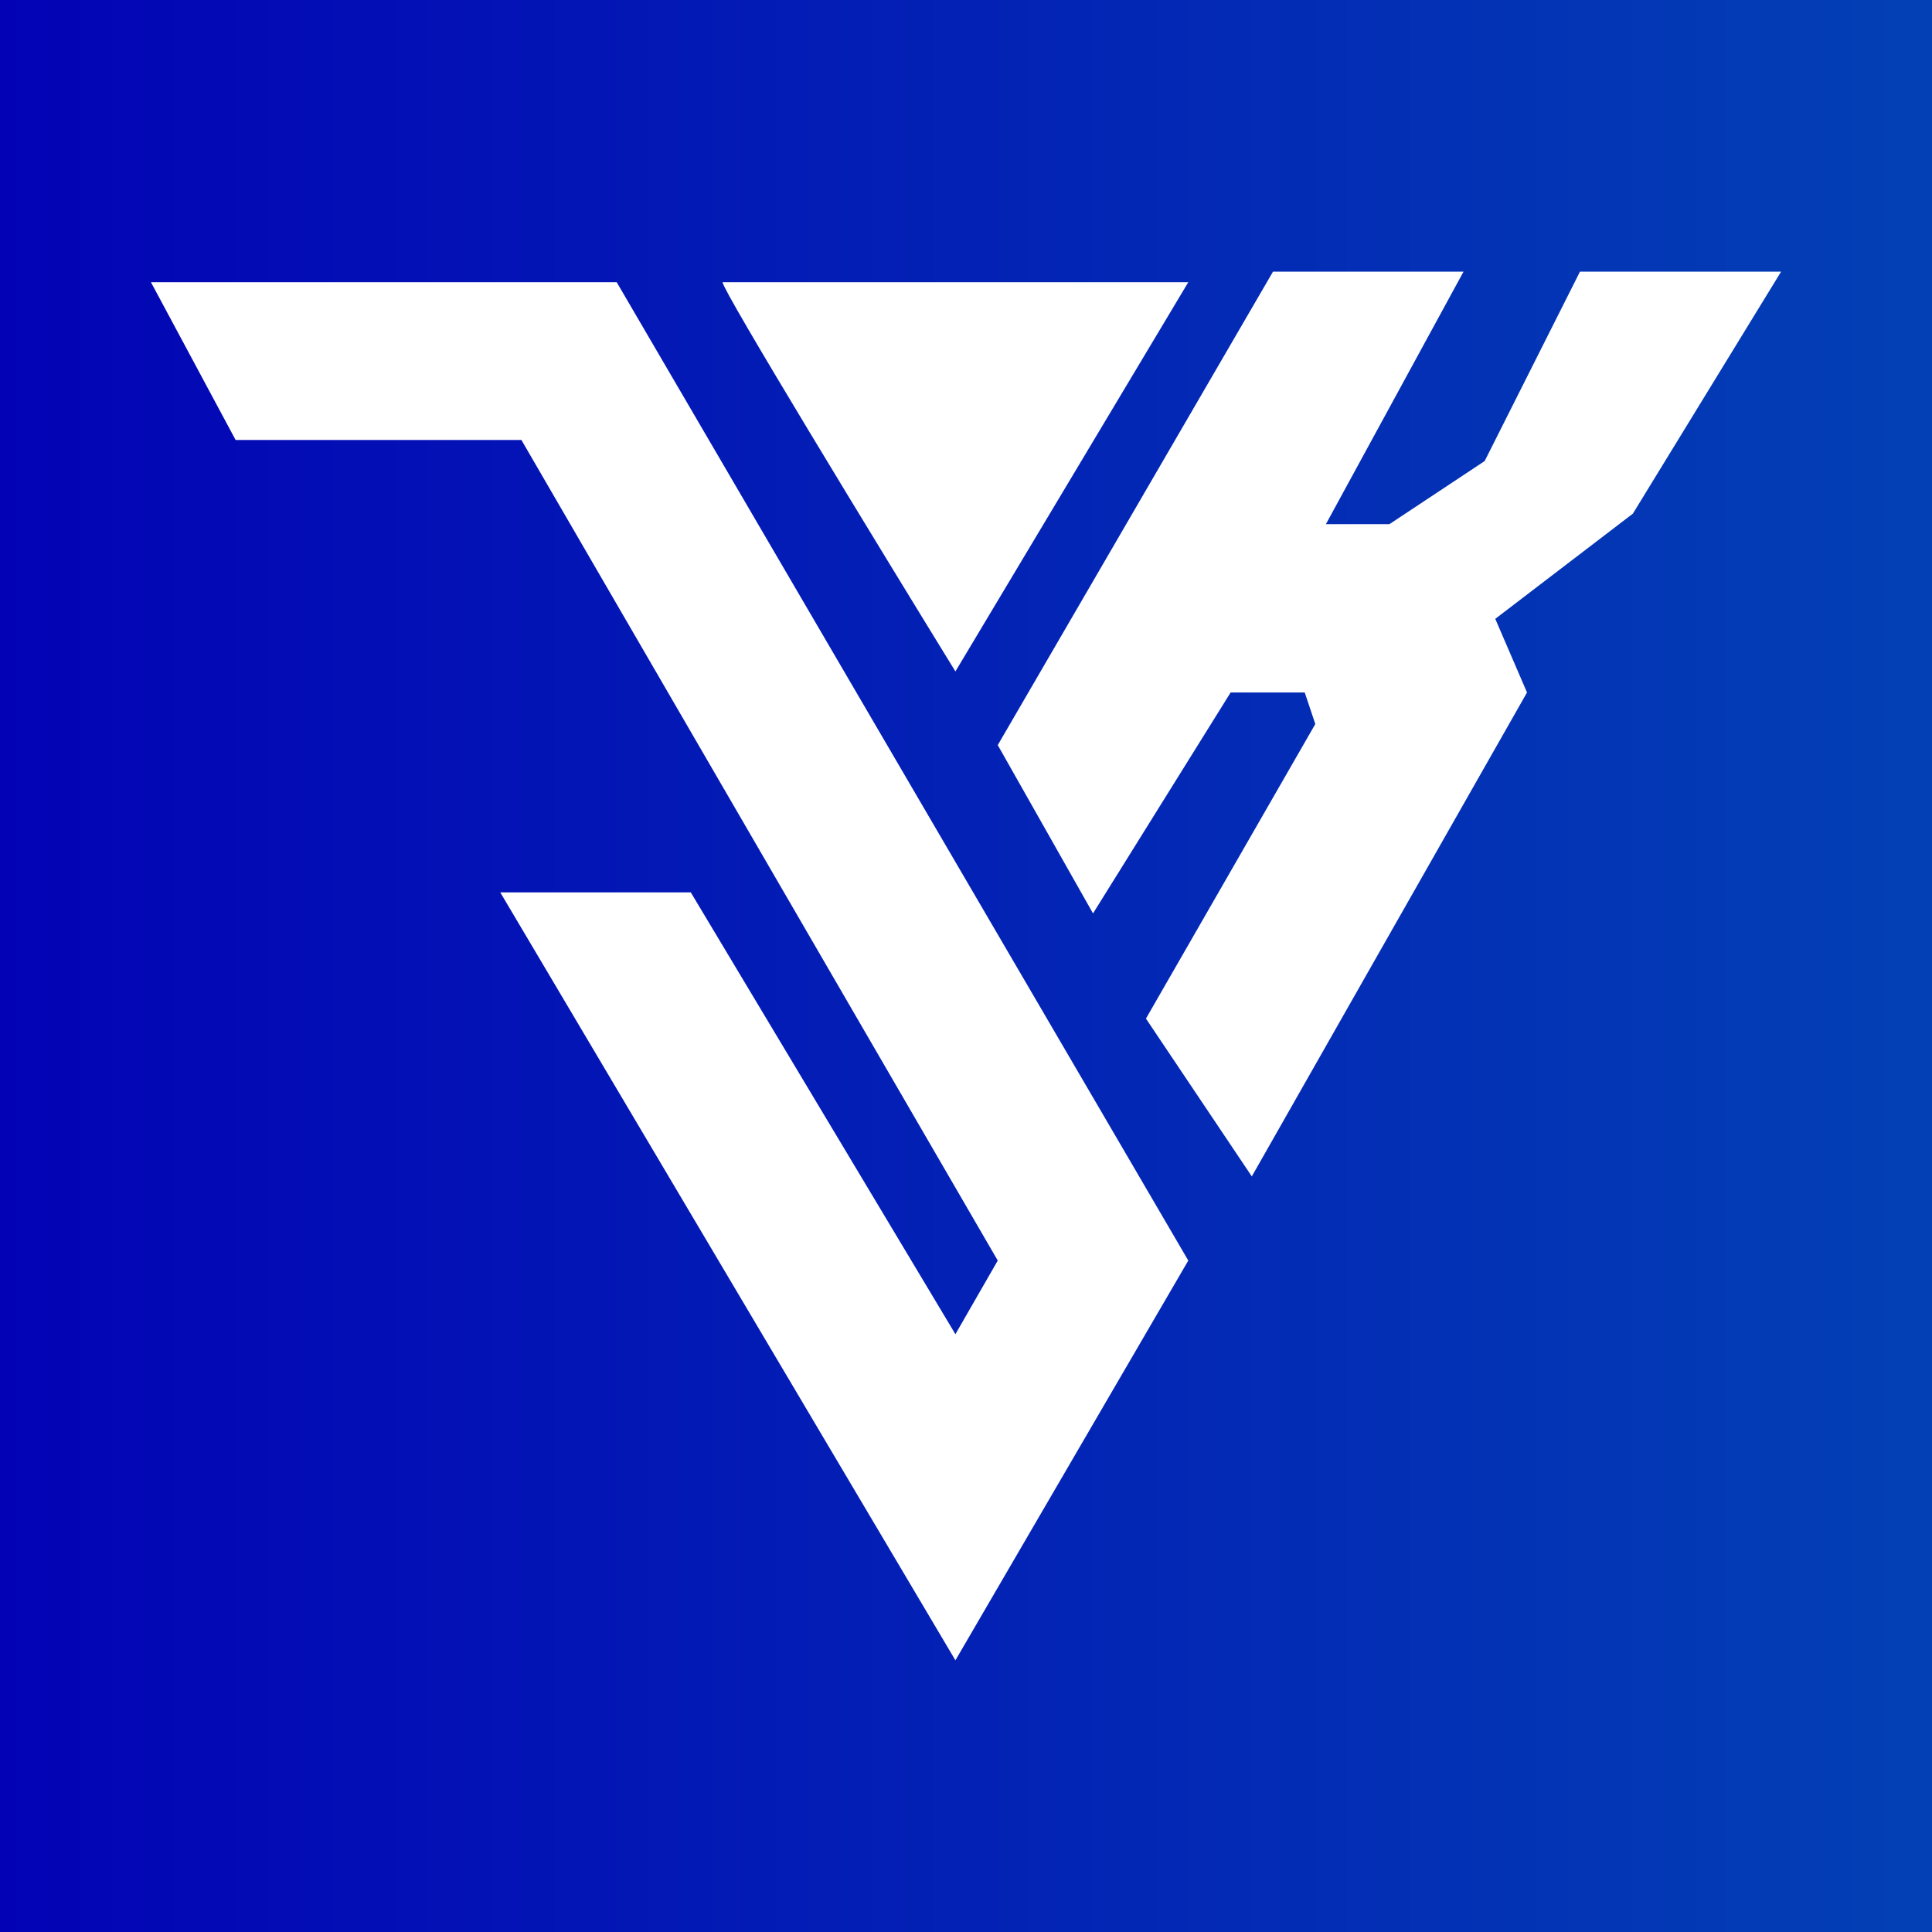
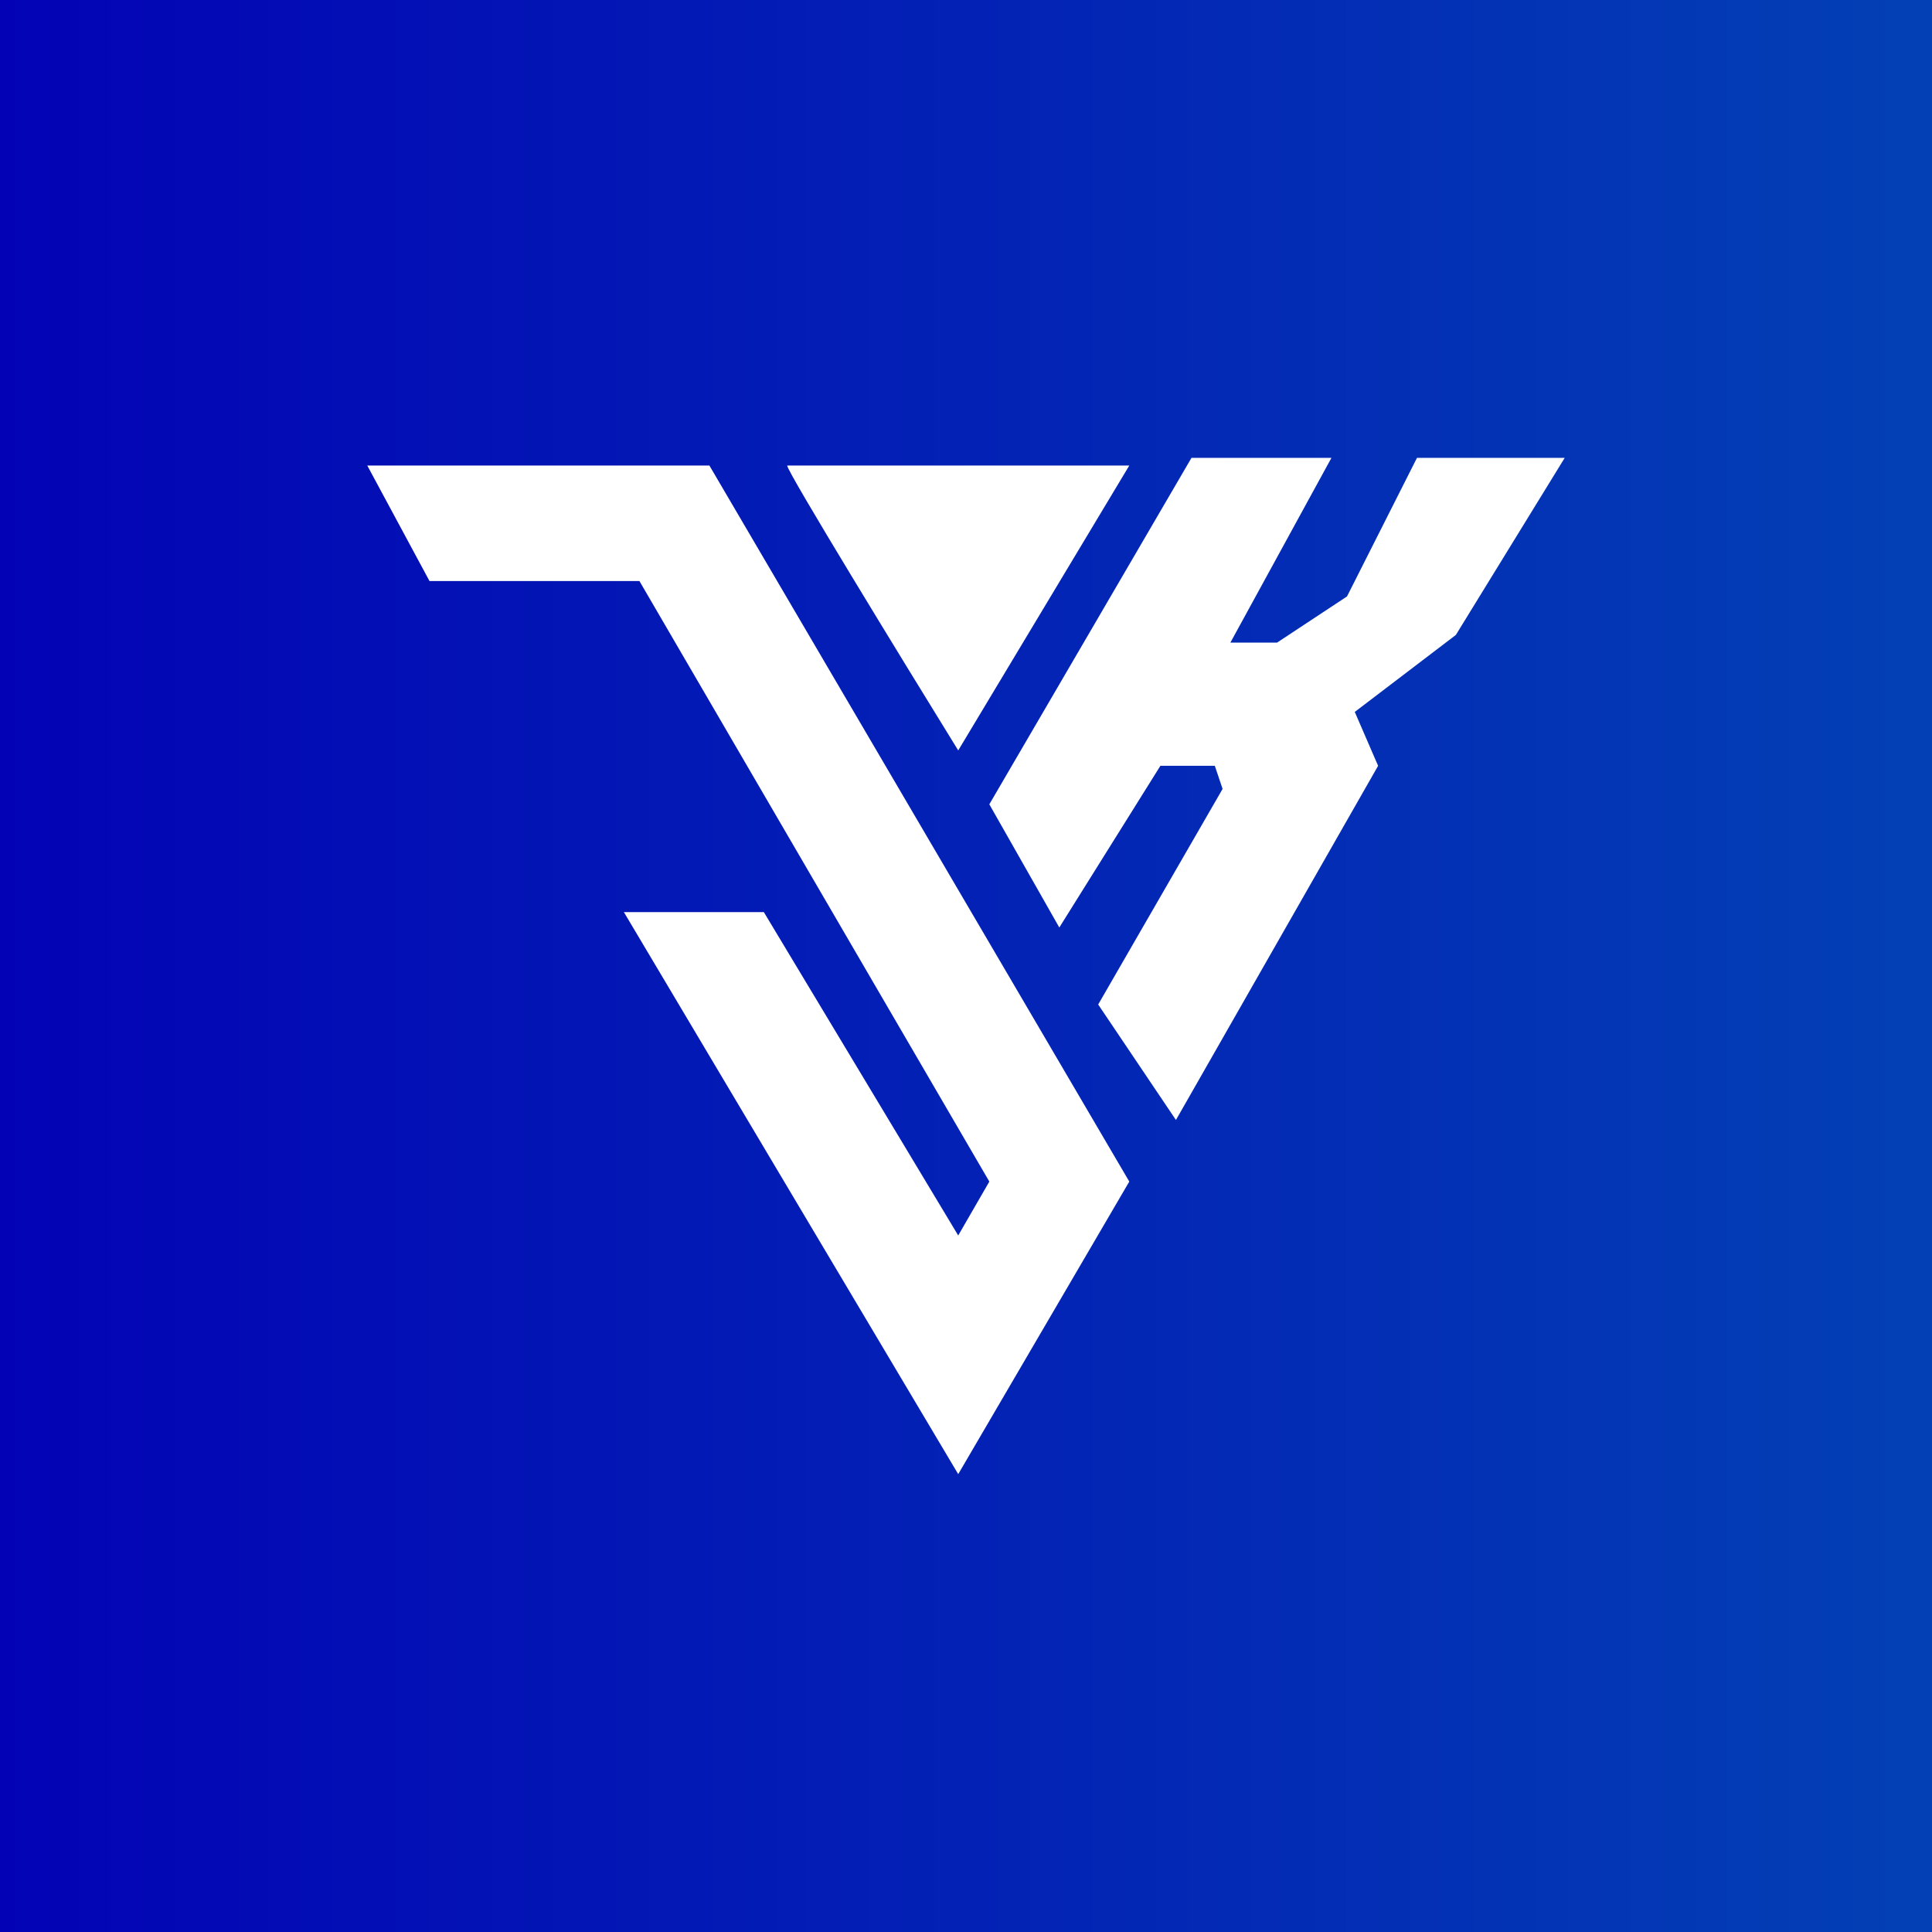
<svg xmlns="http://www.w3.org/2000/svg" width="192" height="192" viewBox="0 0 192 192" fill="none">
  <rect width="192" height="192" fill="url(#paint0_linear_78_237)" />
-   <path d="M118.091 125.273L61.286 28.045H15L23.416 43.727H51.818L99.156 125.273L94.948 132.591L68.649 88.682H49.714L94.948 165L118.091 125.273Z" fill="white" />
-   <path d="M94.948 66.727C87.234 54.182 71.805 28.882 71.805 28.045H118.091L94.948 66.727Z" fill="white" />
-   <path d="M126.507 27L99.156 74.046L108.623 90.773L122.299 68.818H129.662L130.714 71.954L113.883 101.227L124.403 116.909L151.753 68.818L148.597 61.5L162.273 51.045L177 27H157.013L147.545 45.818L138.078 52.091H131.766L145.442 27H126.507Z" fill="white" />
+   <path d="M112.227 117.424L70.5 46.265H36.5L42.682 57.742H63.545L98.318 117.424L95.227 122.78L75.909 90.644H62L95.227 146.5L112.227 117.424Z" fill="white" />
+   <path d="M95.227 74.576C89.561 65.394 78.227 46.877 78.227 46.265H112.227L95.227 74.576Z" fill="white" />
+   <path d="M118.409 45.5L98.318 79.932L105.273 92.174L115.318 76.106H120.727L121.5 78.401L109.136 99.826L116.864 111.303L136.954 76.106L134.636 70.75L144.682 63.099L155.5 45.5H140.818L133.864 59.273L126.909 63.864H122.273L132.318 45.5H118.409Z" fill="white" />
  <defs>
    <linearGradient id="paint0_linear_78_237" x1="0" y1="96" x2="192" y2="96" gradientUnits="userSpaceOnUse">
      <stop stop-color="#0303B5" />
      <stop offset="1" stop-color="#0340B5" />
    </linearGradient>
  </defs>
</svg>
